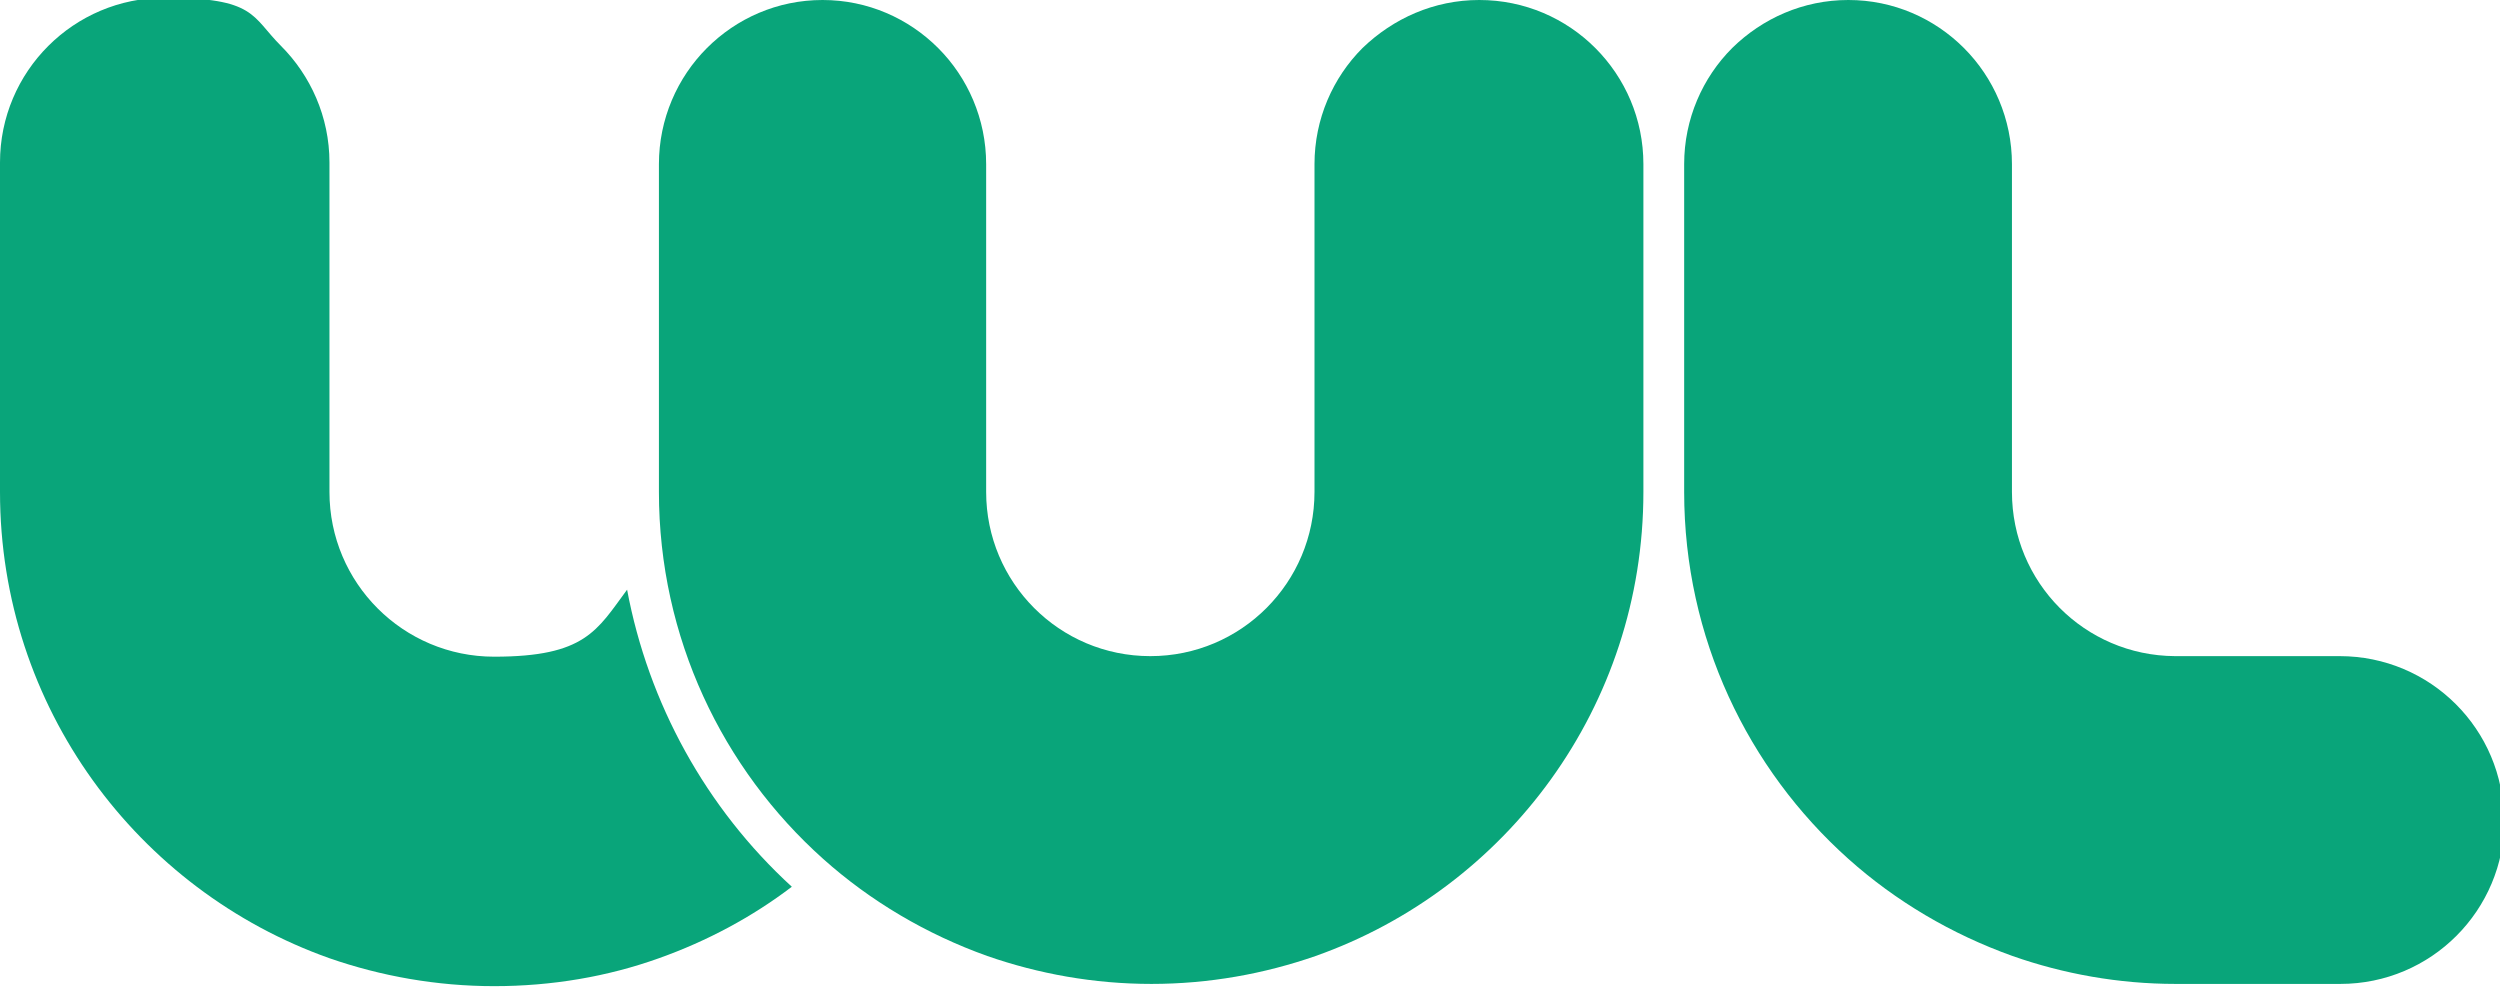
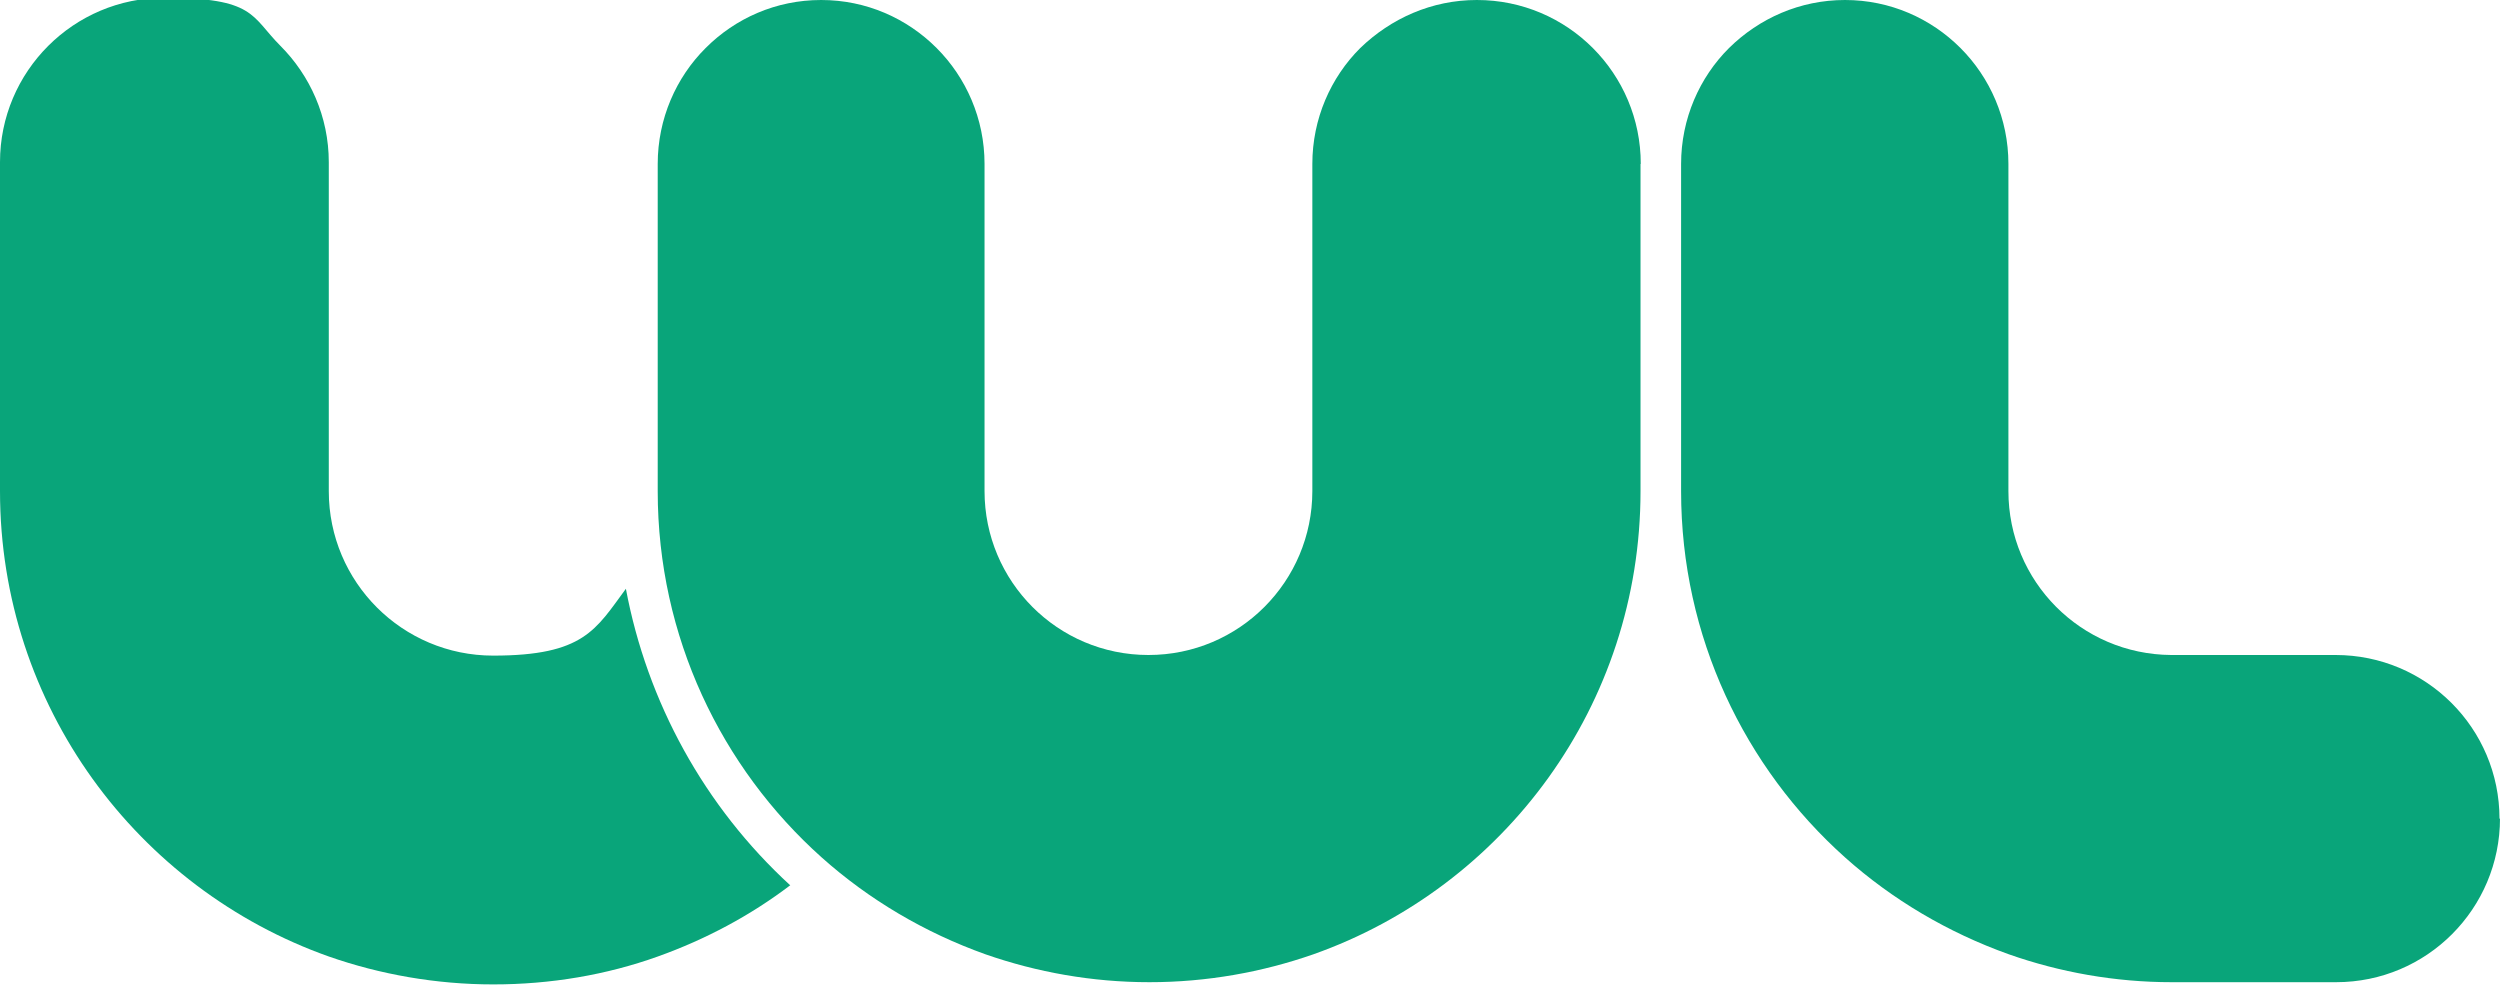
- <svg xmlns="http://www.w3.org/2000/svg" version="1.1" viewBox="0 0 447.7 176.6">
+ <svg xmlns="http://www.w3.org/2000/svg" id="Capa_1" version="1.1" viewBox="0 0 202.71 79.82">
  <defs>
    <style>
-       .cls-1 {
+       .st0 {
        fill: #09a57a;
      }
    </style>
  </defs>
-   <g>
-     <g id="Capa_1">
-       <g id="Capa_1-2" data-name="Capa_1">
-         <g>
-           <path class="cls-1" d="M294.3,29.4v58.7c0,38.4-24.5,71-58.7,83.1-9.2,3.2-19.1,5-29.4,5s-20.2-1.8-29.4-5c-10.9-3.9-20.9-9.8-29.4-17.4-18-16.1-29.4-39.6-29.4-65.7V29.4c0-8.1,3.3-15.5,8.6-20.8,5.3-5.3,12.6-8.6,20.7-8.6s15.4,3.3,20.7,8.6c5.3,5.3,8.6,12.7,8.6,20.8v58.7c0,16.2,13.1,29.4,29.4,29.4s29.4-13.2,29.4-29.4V29.4c0-8.1,3.3-15.5,8.6-20.8C249.5,3.3,256.8,0,264.9,0,281.2,0,294.3,13.2,294.3,29.4h0Z" />
-           <path class="cls-1" d="M448.5,146.8c0,16.2-13.1,29.4-29.4,29.4h-29.5c-10.2,0-20.1-1.8-29.2-5-10.9-3.9-20.9-9.8-29.4-17.4-18-16.1-29.4-39.6-29.4-65.7V29.4c0-8.1,3.3-15.5,8.6-20.8C315.6,3.3,322.9,0,331,0s15.4,3.3,20.7,8.6c5.3,5.3,8.6,12.7,8.6,20.8v58.7c0,16.2,13,29.3,29.2,29.4h29.5c16.2,0,29.4,13.1,29.4,29.4h0Z" />
-           <path class="cls-1" d="M141.8,158.8c-7.1,5.4-15.1,9.7-23.8,12.8-9.2,3.3-19.2,5-29.5,5s-20.3-1.8-29.5-5C24.6,159.4,0,126.6,0,88.1V29.1C0,12.8,13.2-.4,29.5-.4s15.5,3.3,20.8,8.6c5.3,5.3,8.7,12.7,8.7,20.9v59c0,16.3,13.2,29.5,29.5,29.5s18.4-4.7,23.8-12c3.8,20.3,14.1,39.1,29.5,53.2h0Z" />
-         </g>
+   <g id="Capa_11" data-name="Capa_1">
+     <g id="Capa_1-2">
+       <g>
+         <path class="st0" d="M133.02,13.29v26.53c0,17.36-11.07,32.09-26.53,37.56-4.16,1.45-8.63,2.26-13.29,2.26s-9.13-.81-13.29-2.26c-4.93-1.76-9.45-4.43-13.29-7.86-8.14-7.28-13.29-17.9-13.29-29.69V13.29c0-3.66,1.49-7.01,3.89-9.4,2.4-2.4,5.69-3.89,9.36-3.89s6.96,1.49,9.36,3.89c2.4,2.4,3.89,5.74,3.89,9.4v26.53c0,7.32,5.92,13.29,13.29,13.29s13.29-5.97,13.29-13.29V13.29c0-3.66,1.49-7.01,3.89-9.4,2.49-2.4,5.79-3.89,9.45-3.89,7.37,0,13.29,5.97,13.29,13.29h0Z" />
+         <path class="st0" d="M202.71,66.35c0,7.32-5.92,13.29-13.29,13.29h-13.33c-4.61,0-9.08-.81-13.2-2.26-4.93-1.76-9.45-4.43-13.29-7.86-8.14-7.28-13.29-17.9-13.29-29.69V13.29c0-3.66,1.49-7.01,3.89-9.4,2.44-2.4,5.74-3.89,9.4-3.89s6.96,1.49,9.36,3.89c2.4,2.4,3.89,5.74,3.89,9.4v26.53c0,7.32,5.88,13.24,13.2,13.29h13.33c7.32,0,13.29,5.92,13.29,13.29h0l.05-.05Z" />
+         <path class="st0" d="M64.09,71.77c-3.21,2.44-6.82,4.38-10.76,5.79-4.16,1.49-8.68,2.26-13.33,2.26s-9.18-.81-13.33-2.26C11.12,72.05,0,57.22,0,39.82V13.15C0,5.79,5.97-.18,13.33-.18s7.01,1.49,9.4,3.89c2.4,2.4,3.93,5.74,3.93,9.45v26.67c0,7.37,5.97,13.33,13.33,13.33s8.32-2.12,10.76-5.42c1.72,9.18,6.37,17.67,13.33,24.05h0Z" />
      </g>
    </g>
  </g>
</svg>
